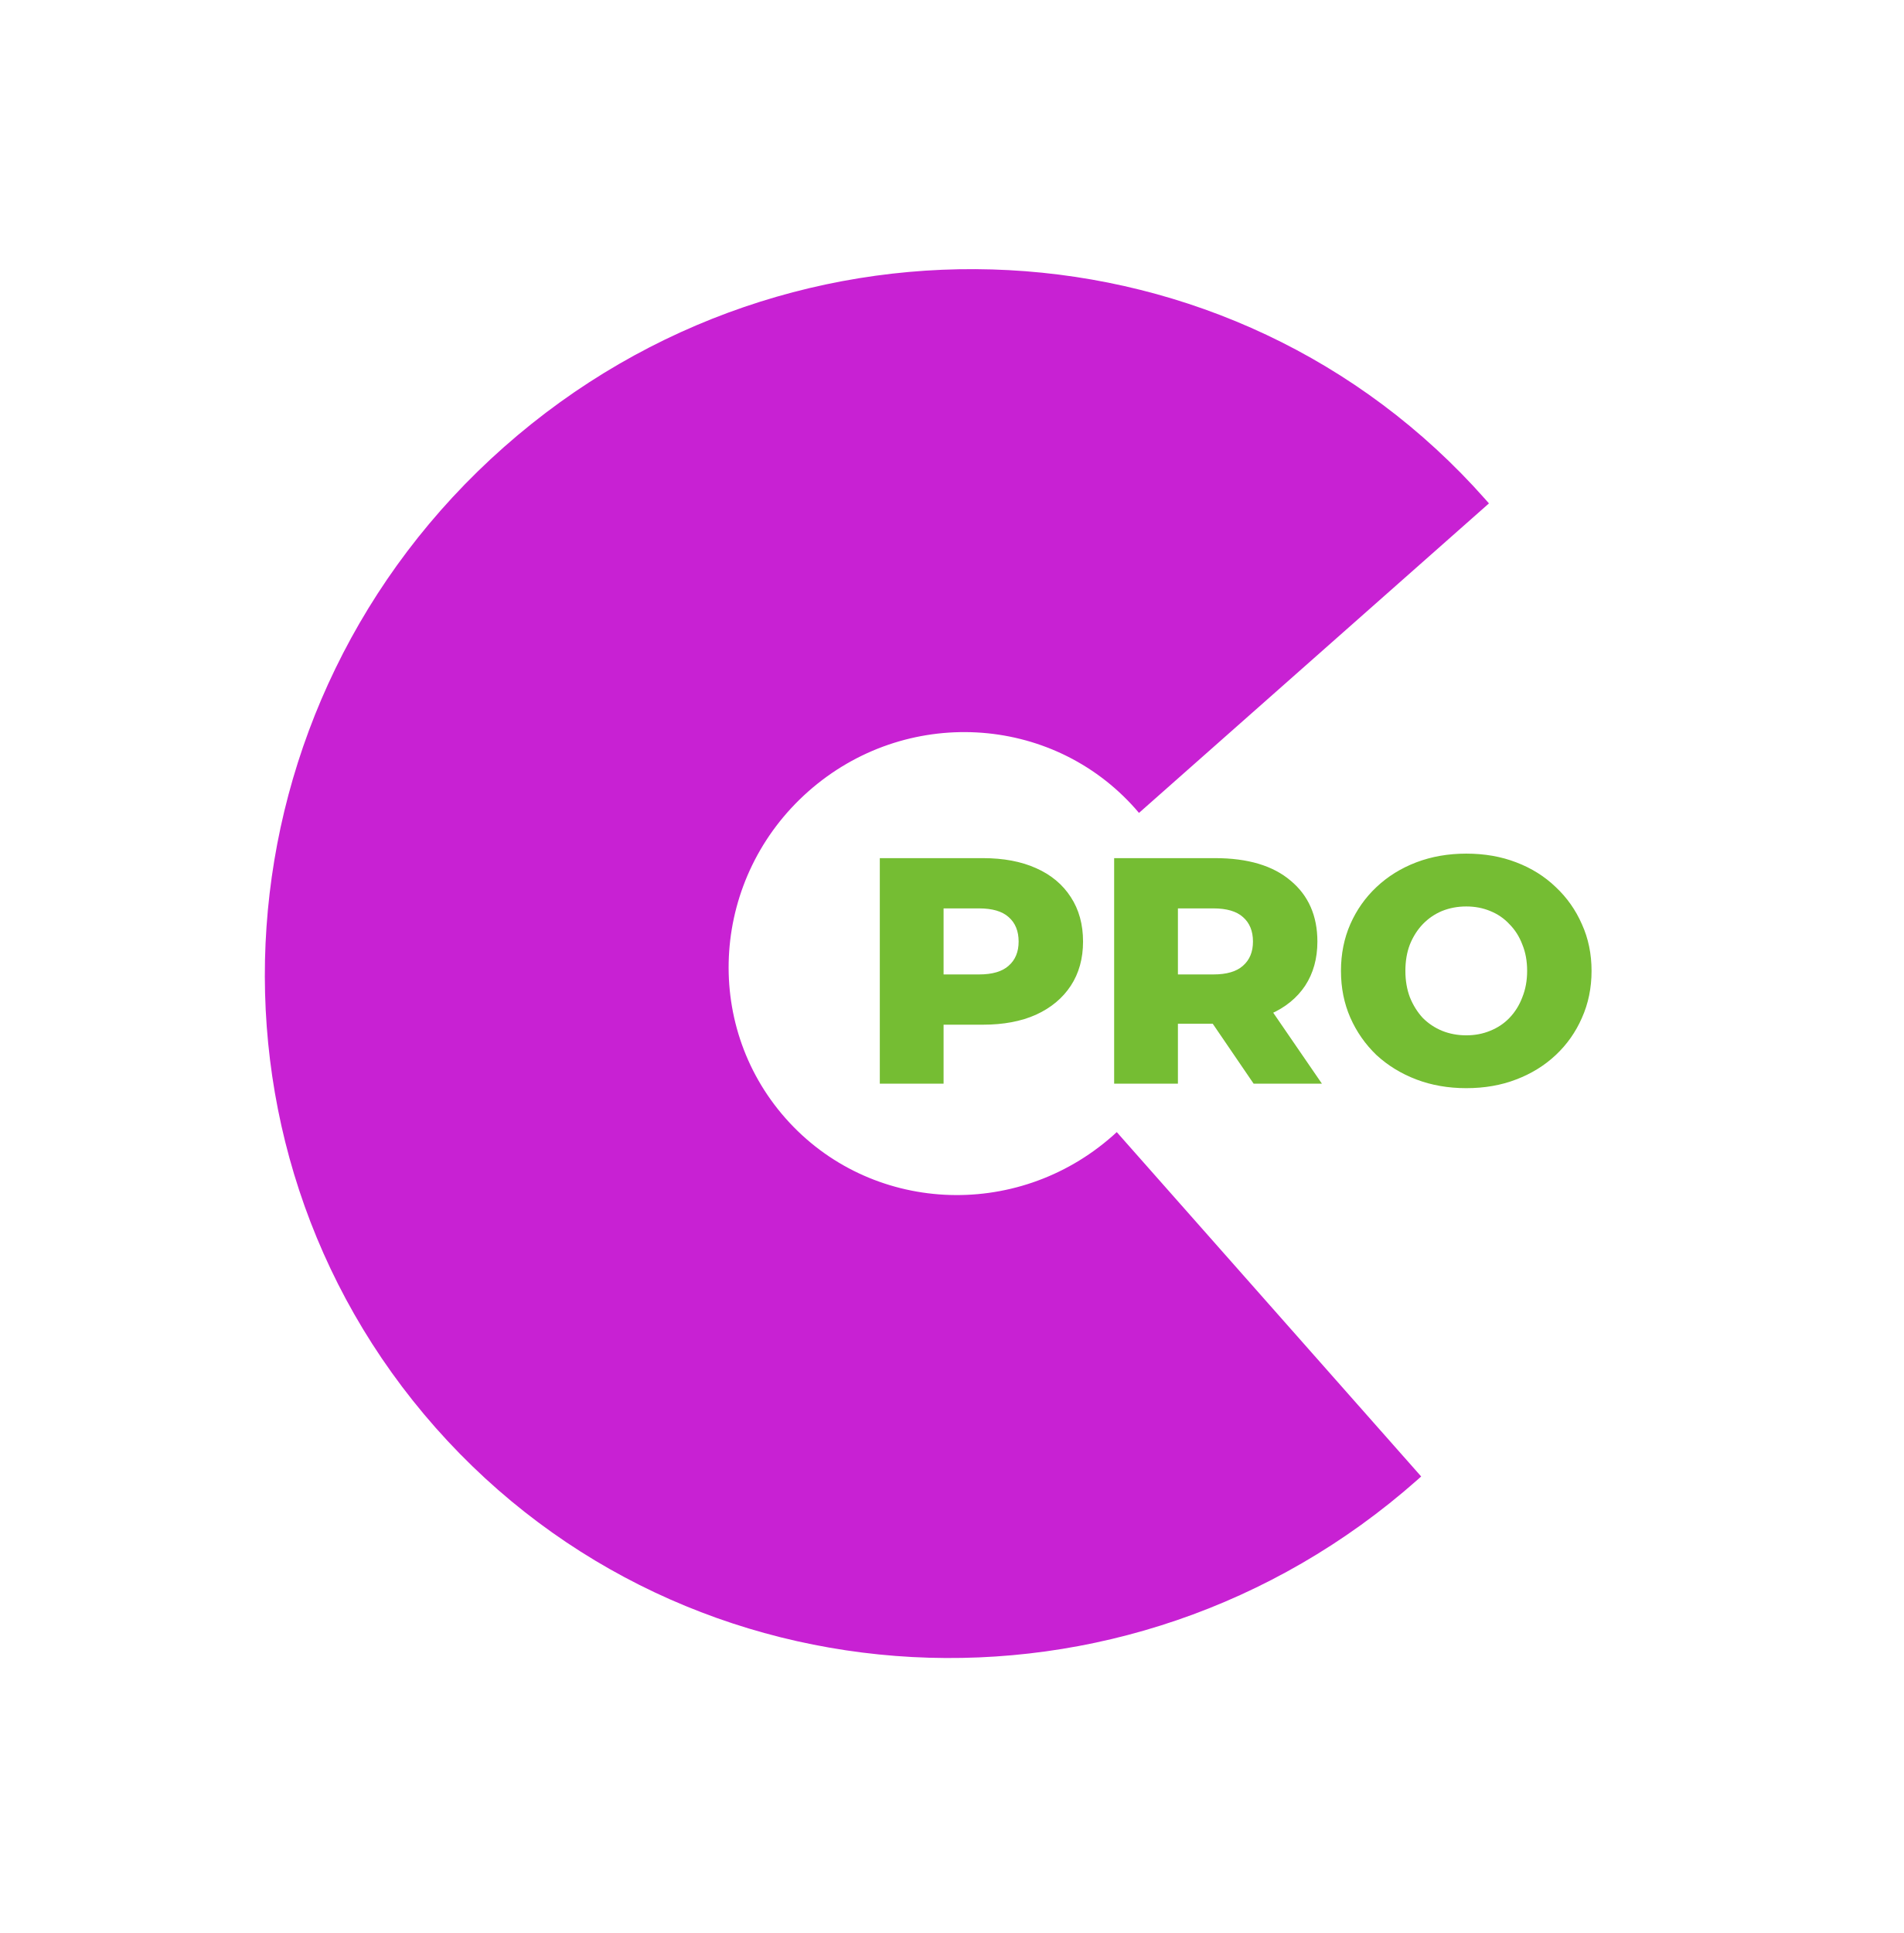
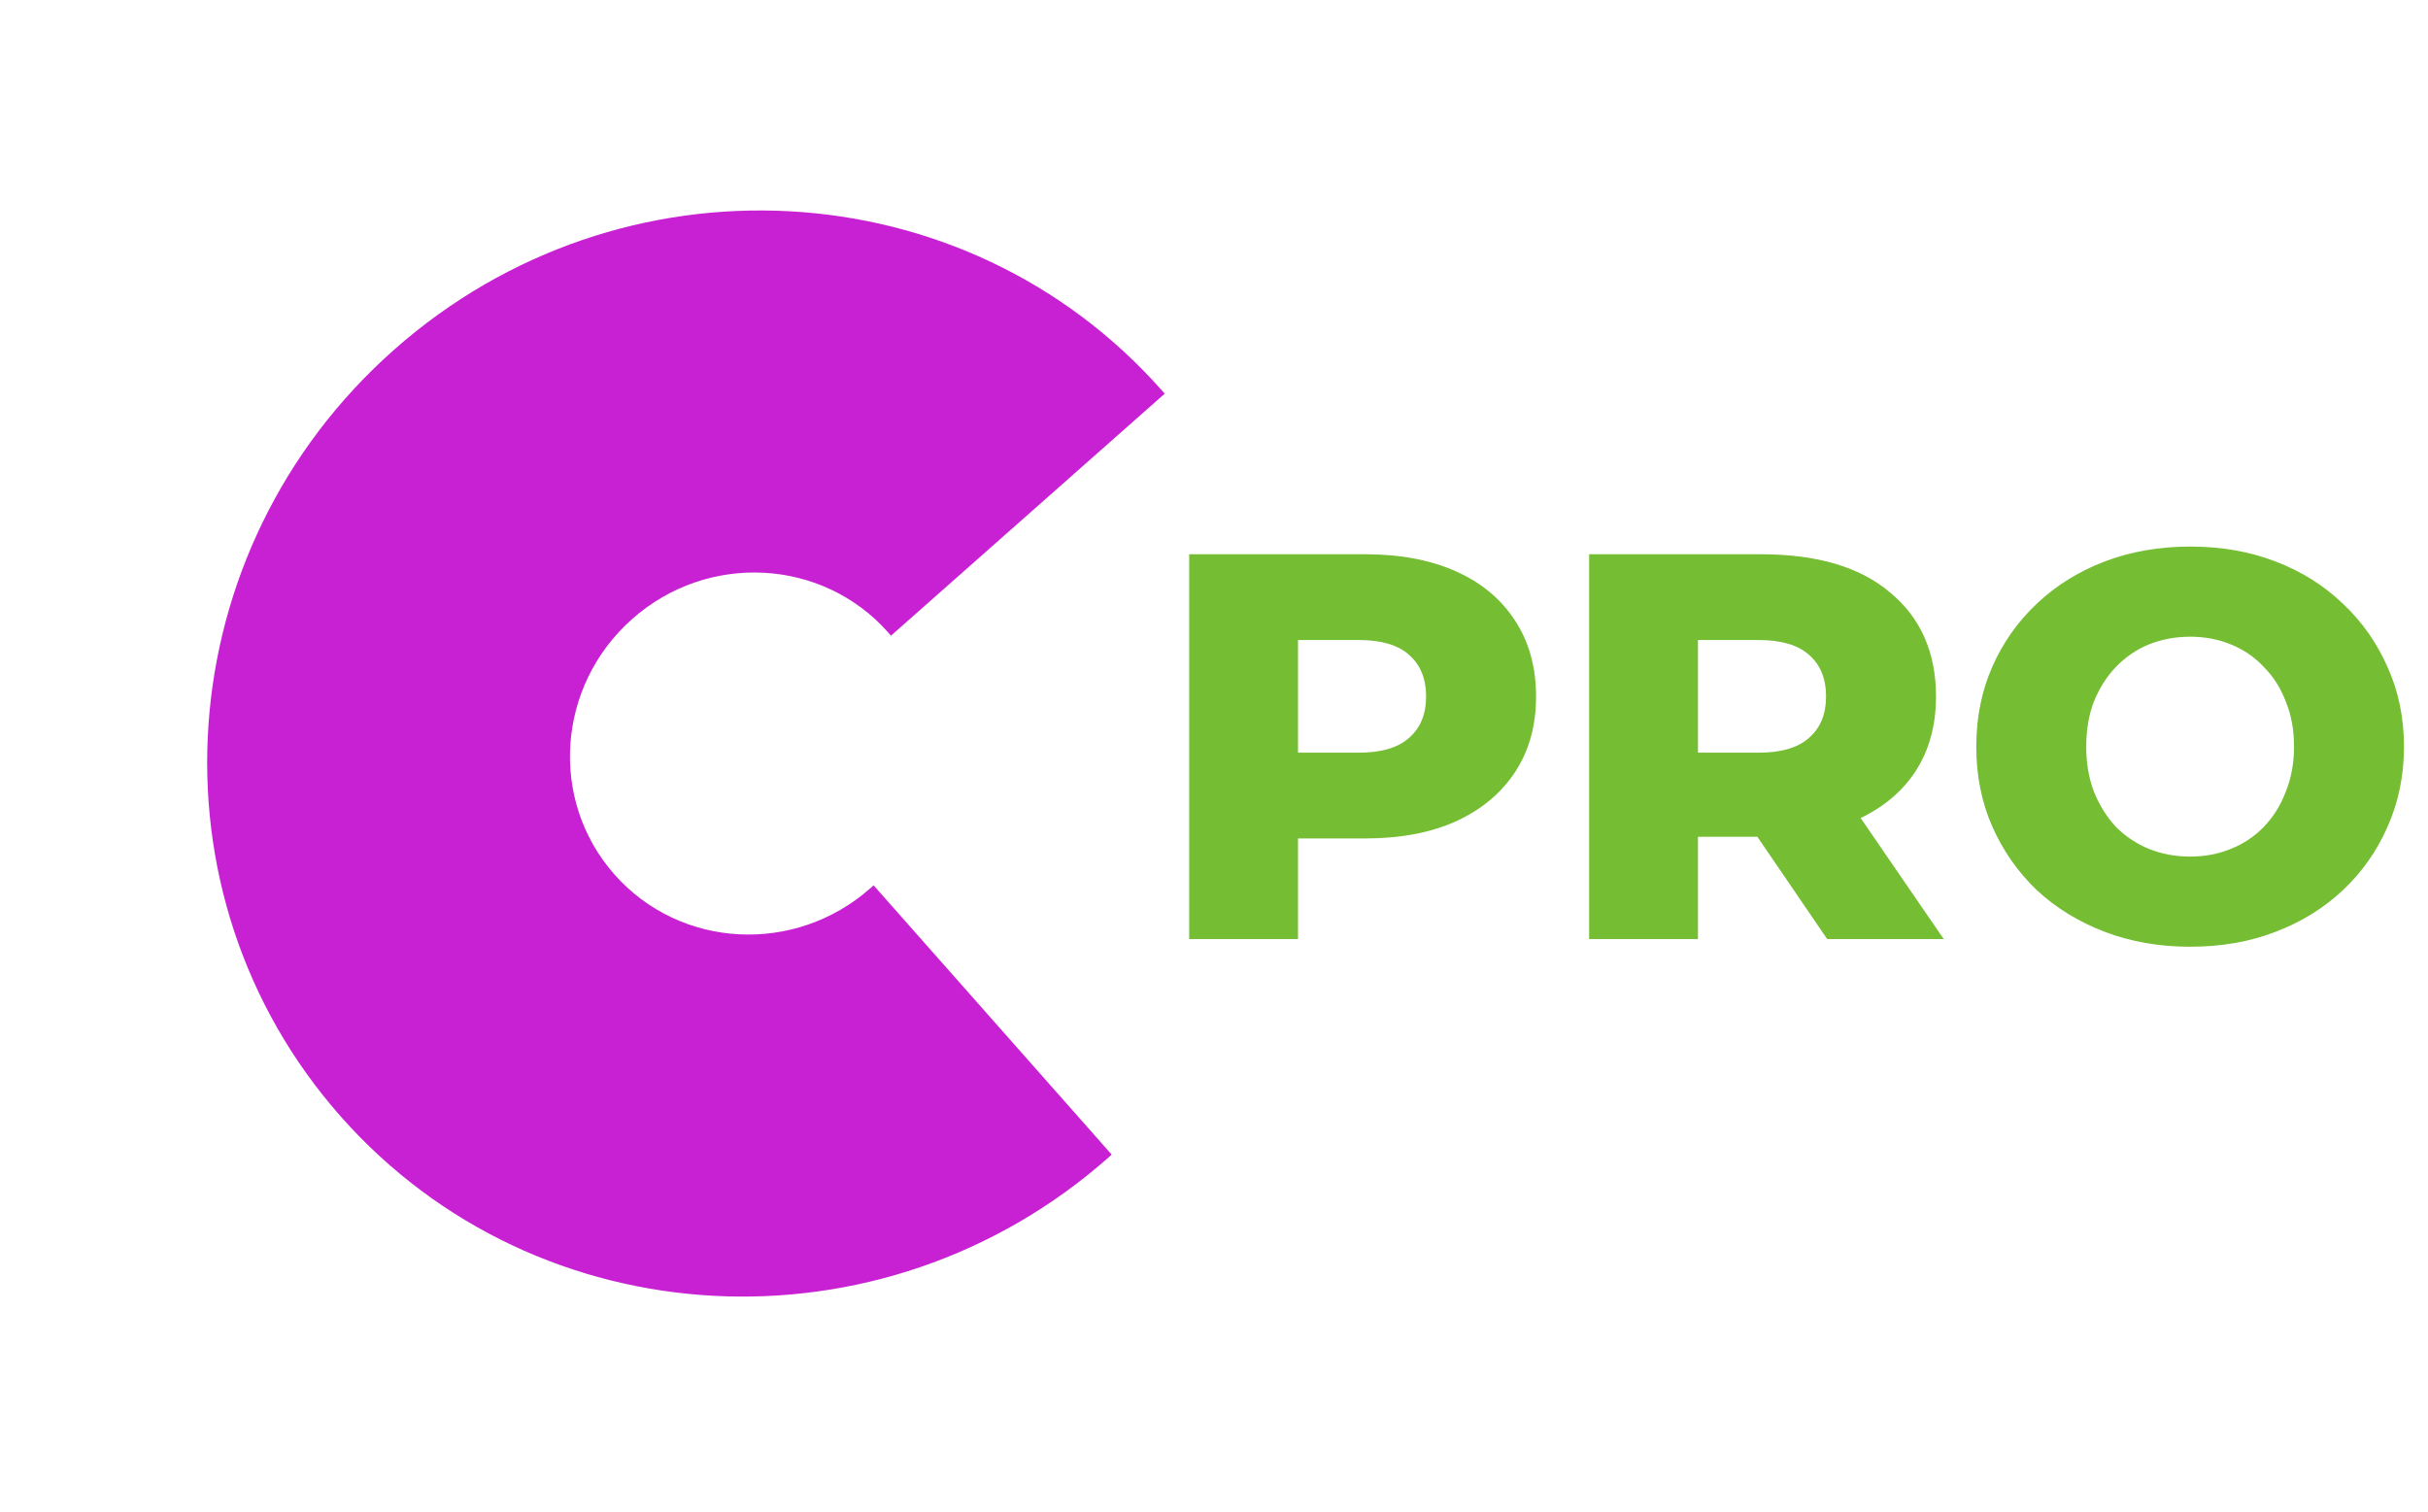
- <svg xmlns="http://www.w3.org/2000/svg" width="65" height="66" viewBox="0 0 65 66" fill="none">
+ <svg xmlns="http://www.w3.org/2000/svg" width="106" height="66" viewBox="0 0 106 66" fill="none">
  <path d="M48.534 50.412C48.488 50.454 48.442 50.495 48.396 50.536C38.496 59.289 23.489 58.489 14.878 48.75C6.266 39.01 7.31 24.018 17.21 15.265C27.11 6.512 42.117 7.312 50.728 17.051C50.769 17.097 50.809 17.143 50.849 17.188L38.897 27.756C38.858 27.709 38.819 27.663 38.778 27.617C35.907 24.371 30.905 24.104 27.605 27.022C24.305 29.94 23.957 34.937 26.828 38.184C29.698 41.43 34.701 41.697 38.001 38.779C38.047 38.738 38.093 38.696 38.138 38.654L48.534 50.412Z" fill="#C821D3" />
-   <path d="M30.046 37V29.3H33.566C34.27 29.3 34.875 29.414 35.381 29.641C35.894 29.868 36.29 30.198 36.569 30.631C36.847 31.056 36.987 31.562 36.987 32.149C36.987 32.728 36.847 33.231 36.569 33.656C36.29 34.081 35.894 34.411 35.381 34.646C34.875 34.873 34.27 34.987 33.566 34.987H31.256L32.224 34.041V37H30.046ZM32.224 34.272L31.256 33.271H33.434C33.889 33.271 34.226 33.172 34.446 32.974C34.673 32.776 34.787 32.501 34.787 32.149C34.787 31.79 34.673 31.511 34.446 31.313C34.226 31.115 33.889 31.016 33.434 31.016H31.256L32.224 30.015V34.272ZM38.049 37V29.3H41.492C42.614 29.3 43.475 29.557 44.077 30.07C44.685 30.576 44.99 31.269 44.99 32.149C44.99 32.728 44.85 33.231 44.572 33.656C44.293 34.074 43.897 34.397 43.384 34.624C42.878 34.844 42.273 34.954 41.569 34.954H39.259L40.227 34.041V37H38.049ZM42.812 37L40.898 34.195H43.219L45.144 37H42.812ZM40.227 34.272L39.259 33.271H41.437C41.892 33.271 42.229 33.172 42.449 32.974C42.676 32.776 42.79 32.501 42.79 32.149C42.79 31.79 42.676 31.511 42.449 31.313C42.229 31.115 41.892 31.016 41.437 31.016H39.259L40.227 30.015V34.272ZM50.074 37.154C49.458 37.154 48.89 37.055 48.369 36.857C47.849 36.659 47.394 36.38 47.005 36.021C46.624 35.654 46.327 35.229 46.114 34.745C45.902 34.261 45.795 33.729 45.795 33.15C45.795 32.571 45.902 32.039 46.114 31.555C46.327 31.071 46.624 30.649 47.005 30.29C47.394 29.923 47.849 29.641 48.369 29.443C48.89 29.245 49.458 29.146 50.074 29.146C50.698 29.146 51.266 29.245 51.779 29.443C52.3 29.641 52.751 29.923 53.132 30.29C53.514 30.649 53.811 31.071 54.023 31.555C54.243 32.039 54.353 32.571 54.353 33.15C54.353 33.729 54.243 34.265 54.023 34.756C53.811 35.24 53.514 35.662 53.132 36.021C52.751 36.38 52.3 36.659 51.779 36.857C51.266 37.055 50.698 37.154 50.074 37.154ZM50.074 35.35C50.368 35.35 50.639 35.299 50.888 35.196C51.145 35.093 51.365 34.947 51.548 34.756C51.739 34.558 51.886 34.323 51.988 34.052C52.098 33.781 52.153 33.48 52.153 33.15C52.153 32.813 52.098 32.512 51.988 32.248C51.886 31.977 51.739 31.746 51.548 31.555C51.365 31.357 51.145 31.207 50.888 31.104C50.639 31.001 50.368 30.95 50.074 30.95C49.781 30.95 49.506 31.001 49.249 31.104C49 31.207 48.78 31.357 48.589 31.555C48.406 31.746 48.259 31.977 48.149 32.248C48.047 32.512 47.995 32.813 47.995 33.15C47.995 33.48 48.047 33.781 48.149 34.052C48.259 34.323 48.406 34.558 48.589 34.756C48.78 34.947 49 35.093 49.249 35.196C49.506 35.299 49.781 35.35 50.074 35.35Z" fill="#75BD33" />
+   <path d="M51.916 41V24.2H59.596C61.132 24.2 62.452 24.448 63.556 24.944C64.676 25.44 65.54 26.16 66.148 27.104C66.756 28.032 67.06 29.136 67.06 30.416C67.06 31.68 66.756 32.776 66.148 33.704C65.54 34.632 64.676 35.352 63.556 35.864C62.452 36.36 61.132 36.608 59.596 36.608H54.556L56.668 34.544V41H51.916ZM56.668 35.048L54.556 32.864H59.308C60.3 32.864 61.036 32.648 61.516 32.216C62.012 31.784 62.26 31.184 62.26 30.416C62.26 29.632 62.012 29.024 61.516 28.592C61.036 28.16 60.3 27.944 59.308 27.944H54.556L56.668 25.76V35.048ZM69.377 41V24.2H76.889C79.337 24.2 81.217 24.76 82.529 25.88C83.857 26.984 84.521 28.496 84.521 30.416C84.521 31.68 84.217 32.776 83.609 33.704C83.001 34.616 82.137 35.32 81.017 35.816C79.913 36.296 78.593 36.536 77.057 36.536H72.017L74.129 34.544V41H69.377ZM79.769 41L75.593 34.88H80.657L84.857 41H79.769ZM74.129 35.048L72.017 32.864H76.769C77.761 32.864 78.497 32.648 78.977 32.216C79.473 31.784 79.721 31.184 79.721 30.416C79.721 29.632 79.473 29.024 78.977 28.592C78.497 28.16 77.761 27.944 76.769 27.944H72.017L74.129 25.76V35.048ZM95.615 41.336C94.271 41.336 93.031 41.12 91.895 40.688C90.759 40.256 89.767 39.648 88.919 38.864C88.087 38.064 87.439 37.136 86.975 36.08C86.511 35.024 86.279 33.864 86.279 32.6C86.279 31.336 86.511 30.176 86.975 29.12C87.439 28.064 88.087 27.144 88.919 26.36C89.767 25.56 90.759 24.944 91.895 24.512C93.031 24.08 94.271 23.864 95.615 23.864C96.975 23.864 98.215 24.08 99.335 24.512C100.471 24.944 101.455 25.56 102.287 26.36C103.119 27.144 103.767 28.064 104.231 29.12C104.711 30.176 104.951 31.336 104.951 32.6C104.951 33.864 104.711 35.032 104.231 36.104C103.767 37.16 103.119 38.08 102.287 38.864C101.455 39.648 100.471 40.256 99.335 40.688C98.215 41.12 96.975 41.336 95.615 41.336ZM95.615 37.4C96.255 37.4 96.847 37.288 97.391 37.064C97.951 36.84 98.431 36.52 98.831 36.104C99.247 35.672 99.567 35.16 99.791 34.568C100.031 33.976 100.151 33.32 100.151 32.6C100.151 31.864 100.031 31.208 99.791 30.632C99.567 30.04 99.247 29.536 98.831 29.12C98.431 28.688 97.951 28.36 97.391 28.136C96.847 27.912 96.255 27.8 95.615 27.8C94.975 27.8 94.375 27.912 93.815 28.136C93.271 28.36 92.791 28.688 92.375 29.12C91.975 29.536 91.655 30.04 91.415 30.632C91.191 31.208 91.079 31.864 91.079 32.6C91.079 33.32 91.191 33.976 91.415 34.568C91.655 35.16 91.975 35.672 92.375 36.104C92.791 36.52 93.271 36.84 93.815 37.064C94.375 37.288 94.975 37.4 95.615 37.4Z" fill="#75BD33" />
</svg>
